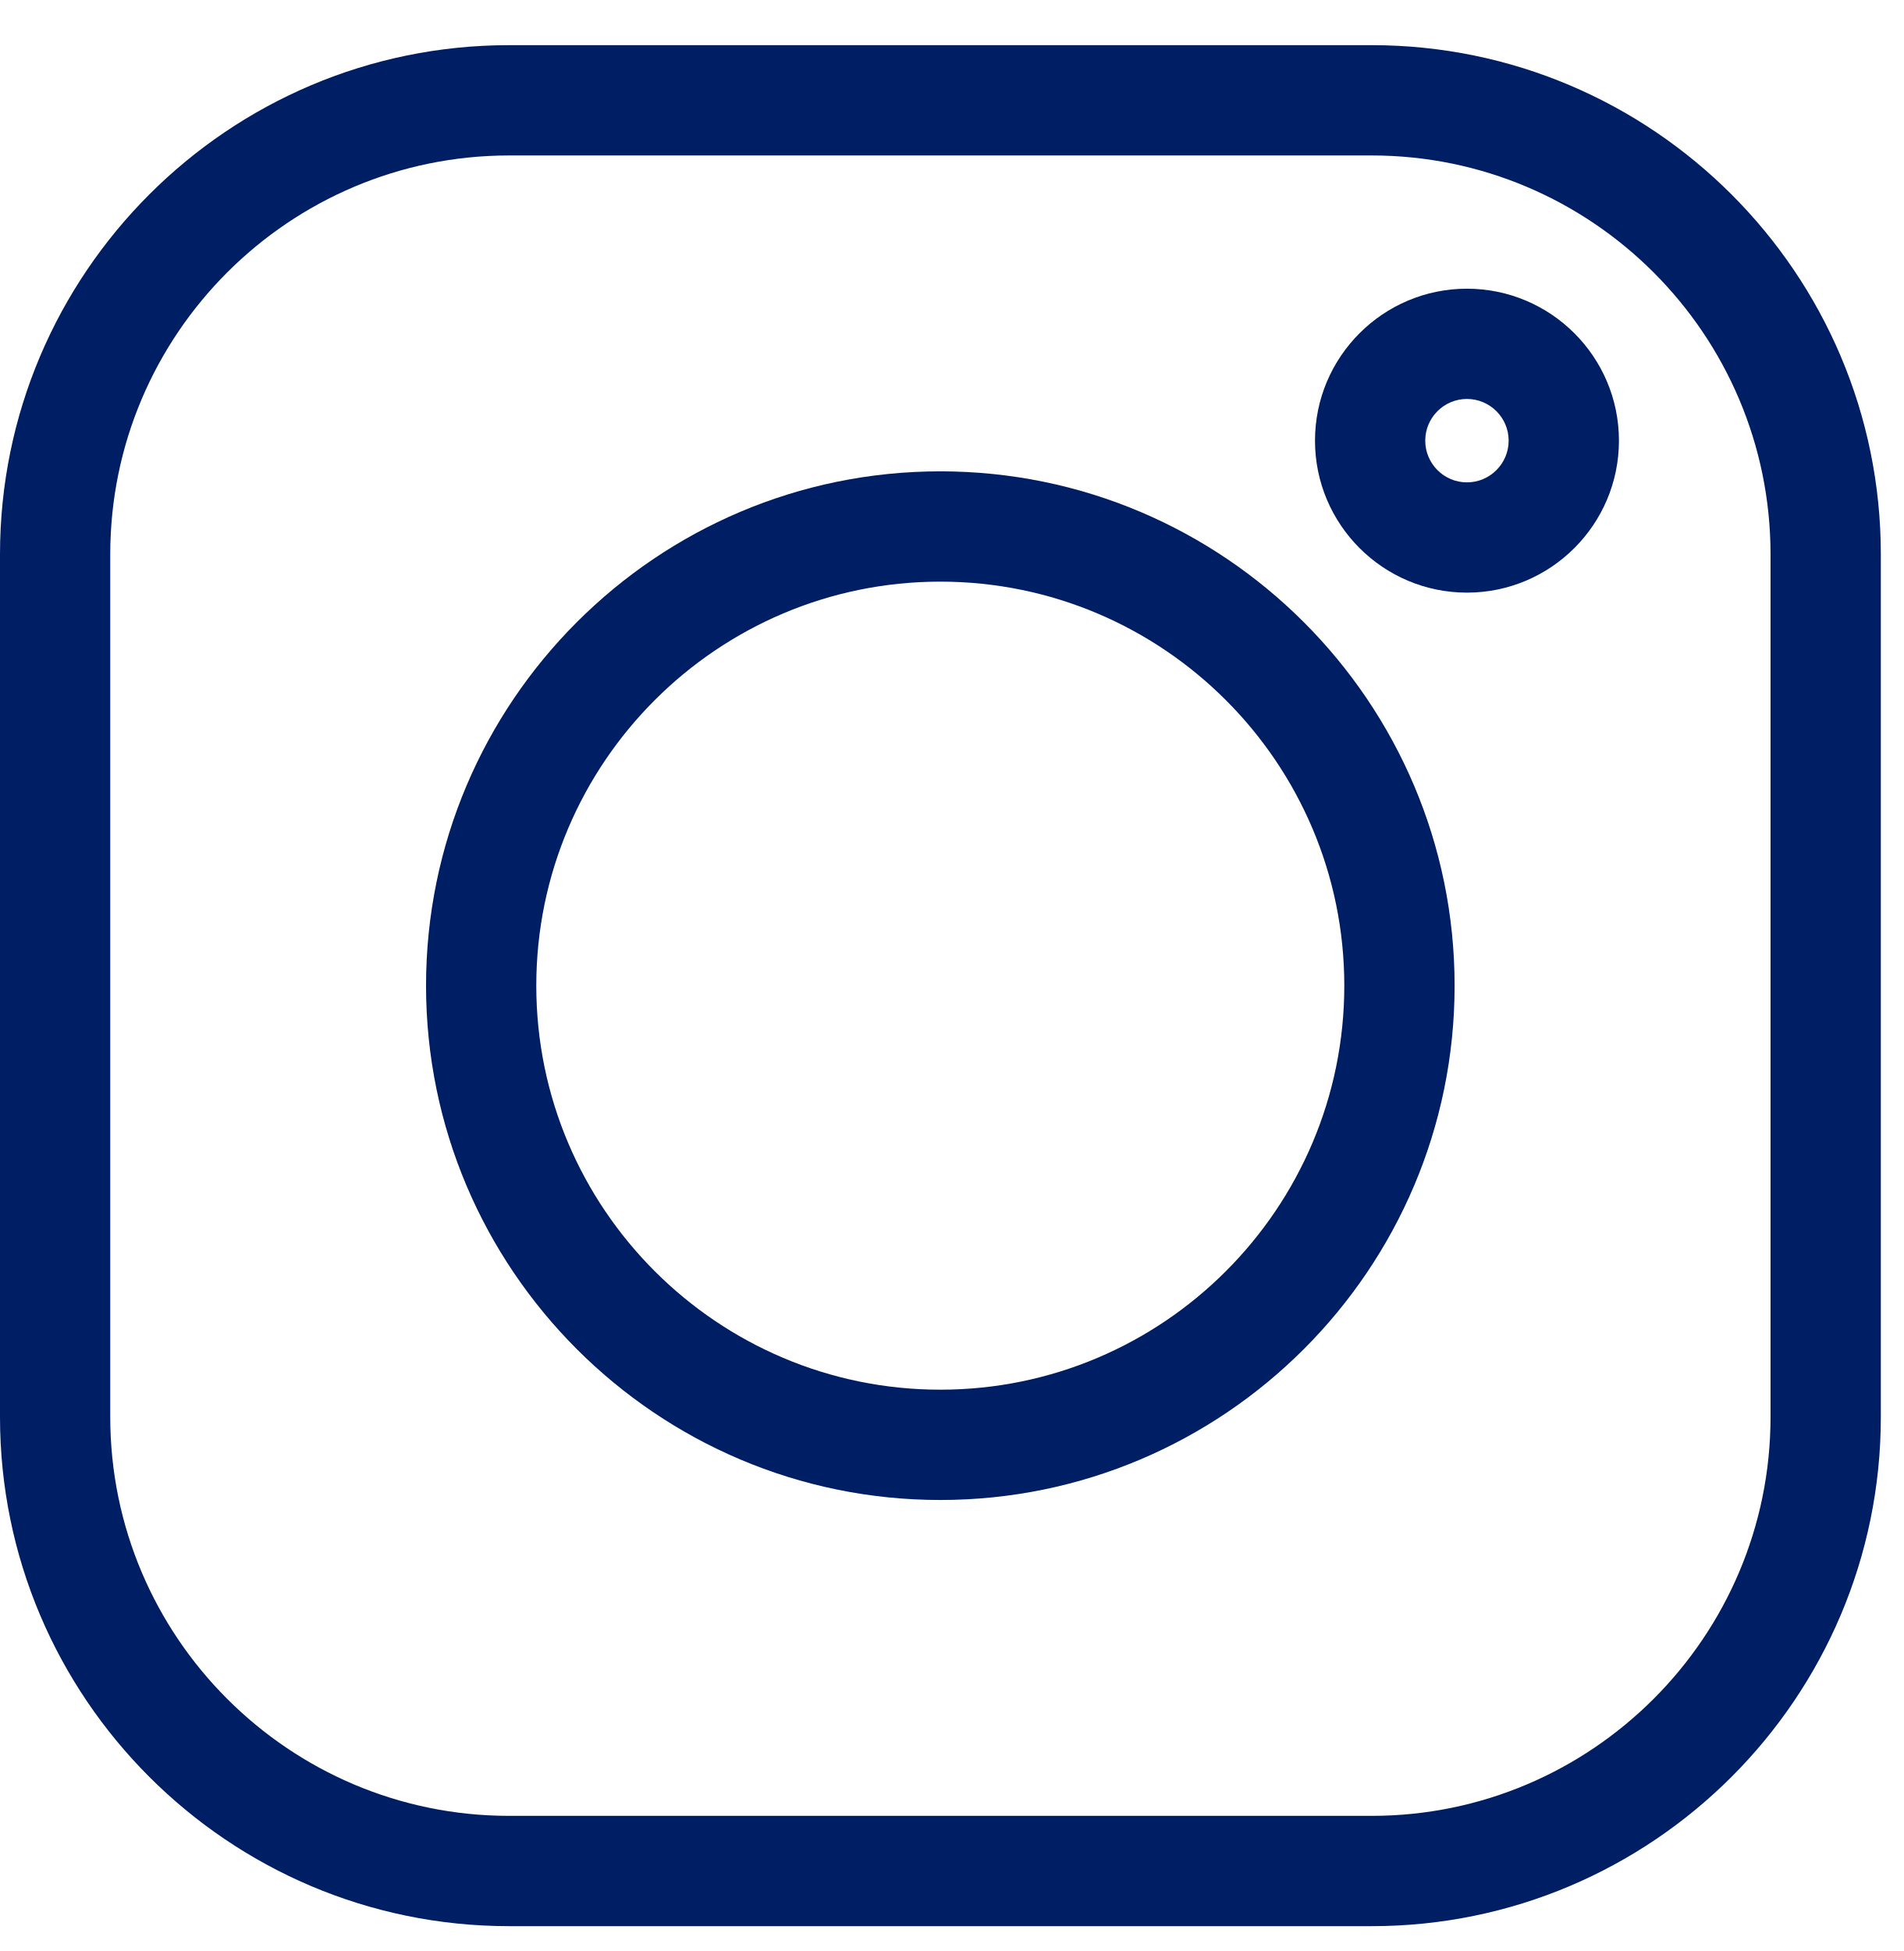
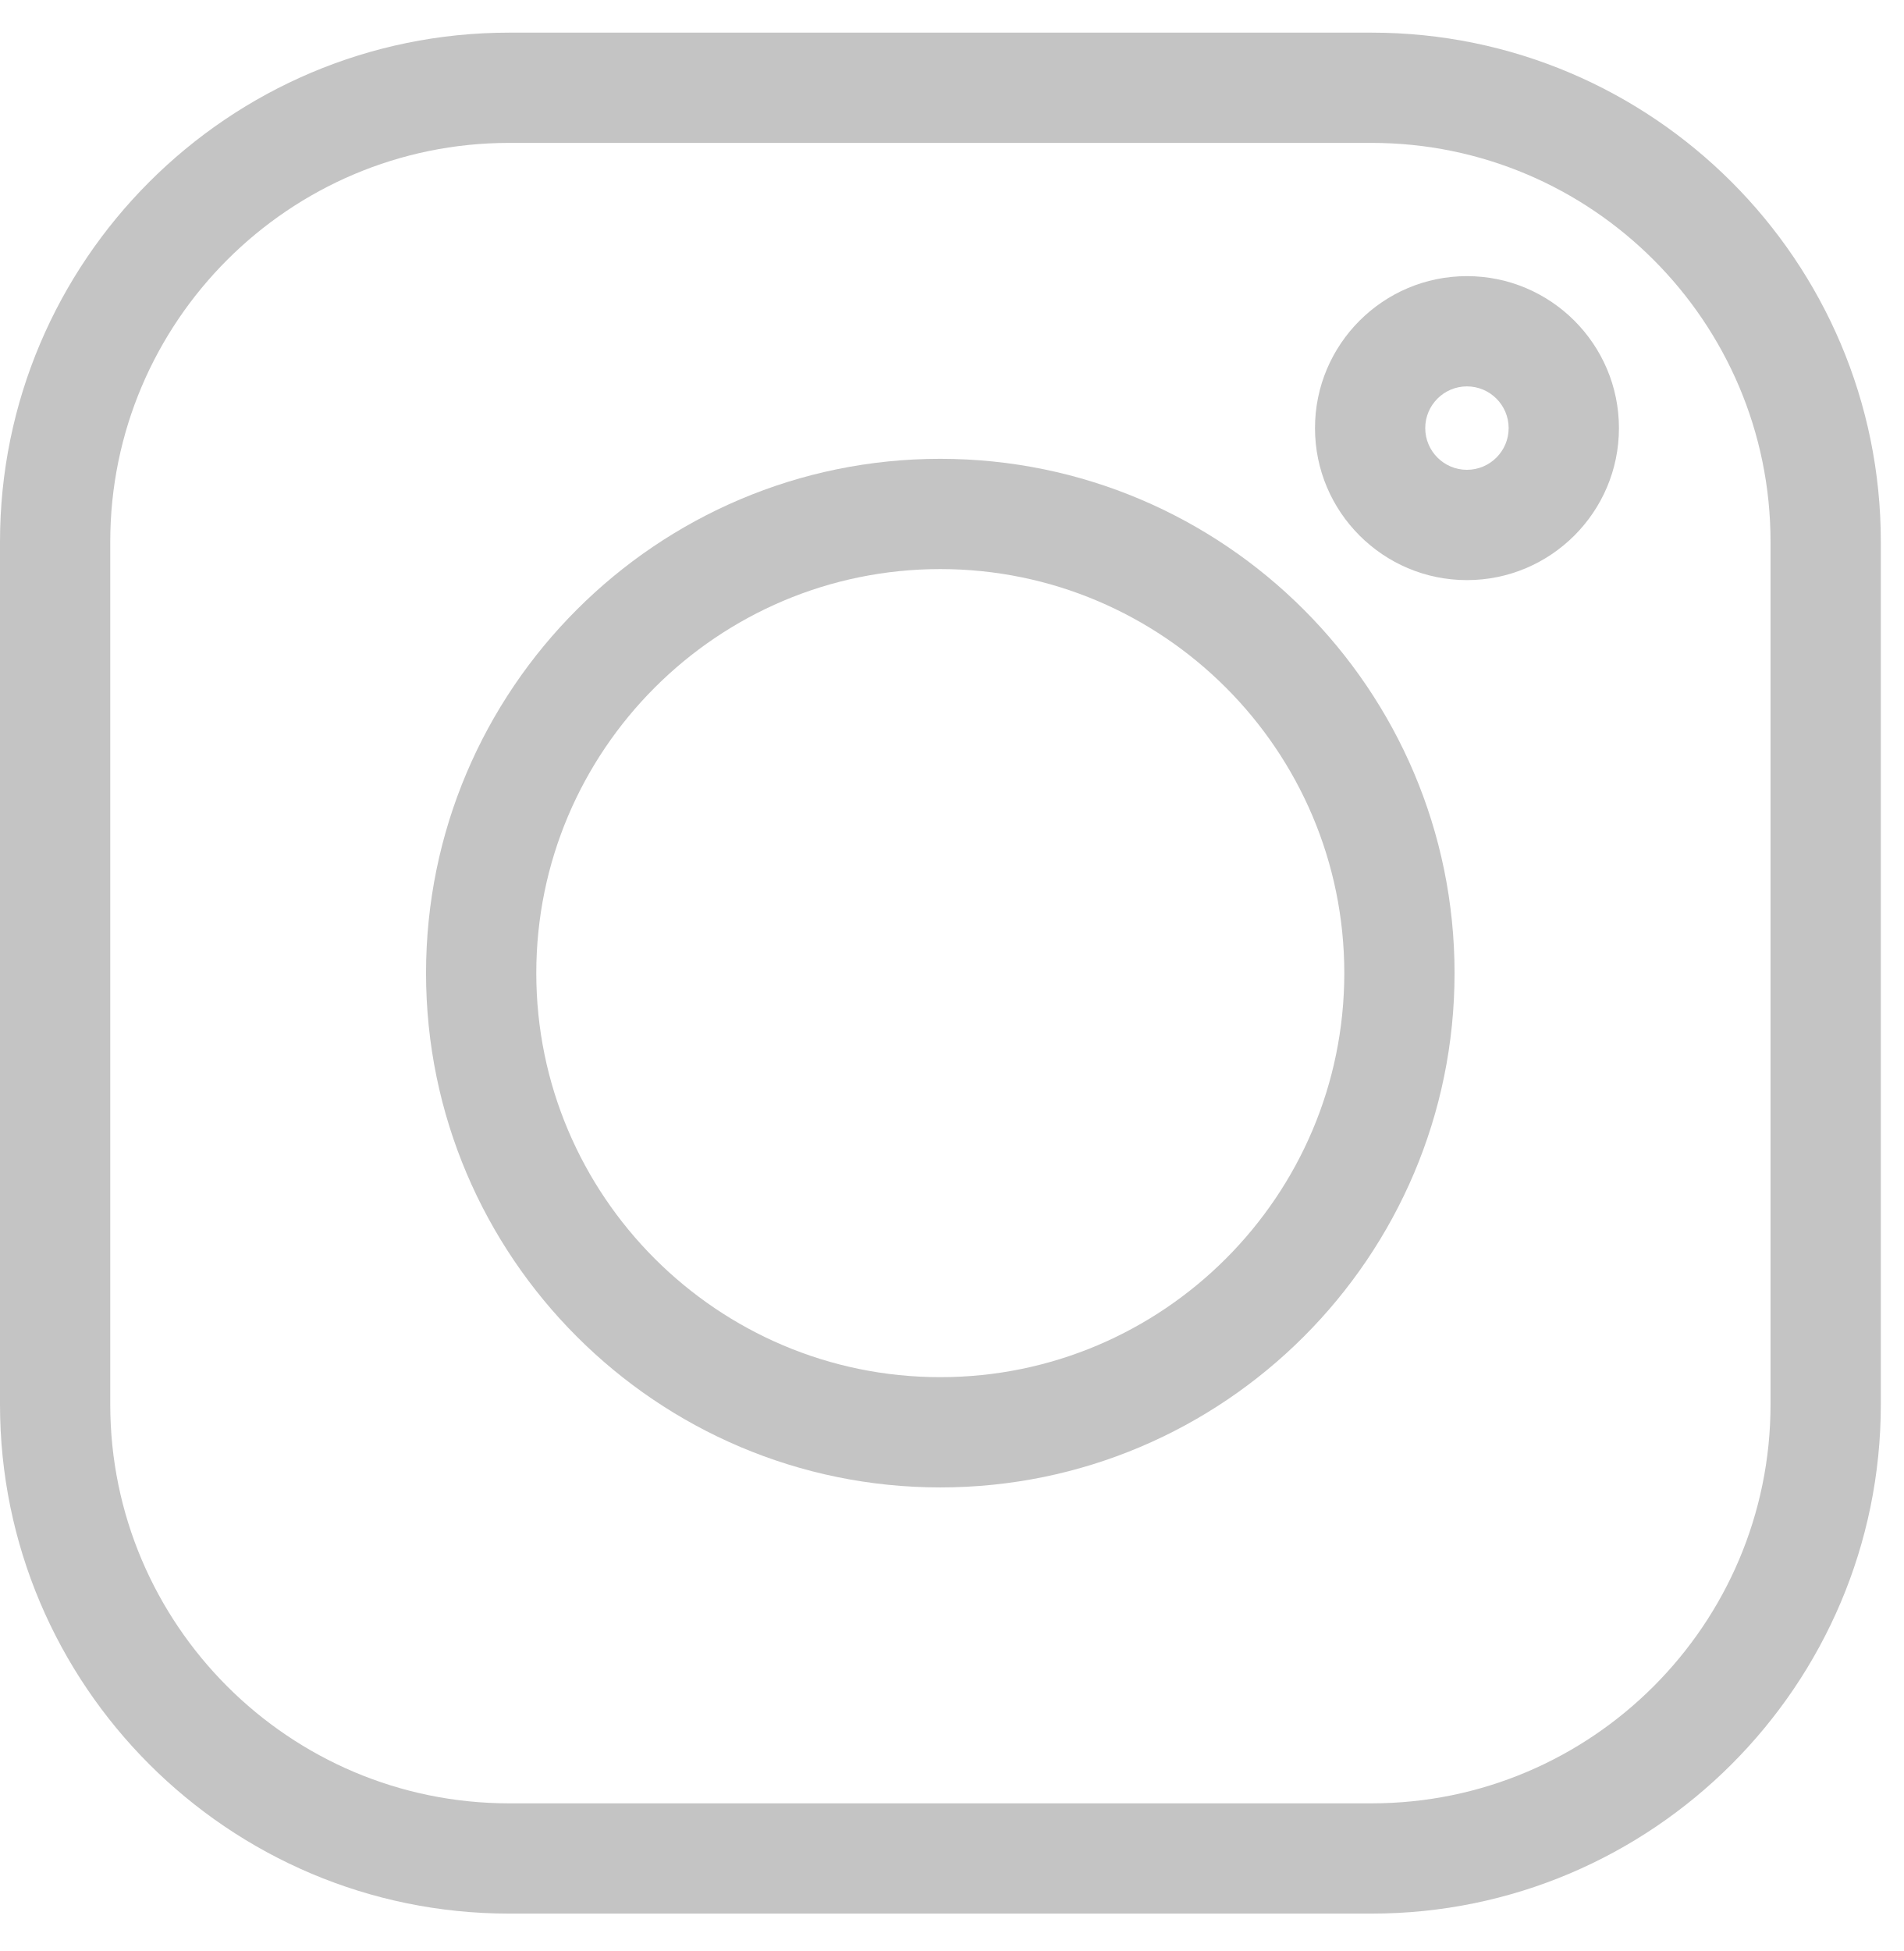
<svg xmlns="http://www.w3.org/2000/svg" width="40" height="41" viewBox="0 0 40 41" fill="none">
-   <path d="M28.828 0.949H10.7C4.8 0.949 0 5.749 0 11.649V29.778C0 35.678 4.8 40.478 10.7 40.478H28.829C34.729 40.478 39.529 35.678 39.529 29.778V11.649C39.529 5.749 34.729 0.949 28.828 0.949V0.949ZM37.211 29.778C37.211 34.4 33.451 38.16 28.828 38.16H10.7C6.078 38.16 2.317 34.4 2.317 29.778V11.649C2.317 7.027 6.078 3.267 10.7 3.267H28.829C33.451 3.267 37.211 7.027 37.211 11.649V29.778Z" fill="#001E64" />
-   <path d="M19.762 9.905C13.803 9.905 8.954 14.754 8.954 20.714C8.954 26.673 13.803 31.522 19.762 31.522C25.722 31.522 30.571 26.673 30.571 20.714C30.571 14.754 25.722 9.905 19.762 9.905ZM19.762 29.204C15.081 29.204 11.271 25.396 11.271 20.714C11.271 16.032 15.081 12.223 19.762 12.223C24.444 12.223 28.253 16.032 28.253 20.714C28.253 25.396 24.444 29.204 19.762 29.204Z" fill="#001E64" />
-   <path d="M30.83 6.067C29.069 6.067 27.637 7.499 27.637 9.26C27.637 11.022 29.069 12.454 30.83 12.454C32.592 12.454 34.025 11.022 34.025 9.26C34.025 7.499 32.592 6.067 30.83 6.067ZM30.83 10.137C30.347 10.137 29.954 9.743 29.954 9.26C29.954 8.777 30.347 8.384 30.83 8.384C31.314 8.384 31.707 8.777 31.707 9.26C31.707 9.743 31.314 10.137 30.83 10.137Z" fill="#001E64" />
+   <path d="M28.828 0.686H10.7C4.8 0.686 0 5.485 0 11.386V29.514C0 35.414 4.8 40.214 10.7 40.214H28.829C34.729 40.214 39.529 35.414 39.529 29.514V11.386C39.529 5.485 34.729 0.686 28.828 0.686V0.686ZM37.211 29.514C37.211 34.136 33.451 37.897 28.828 37.897H10.7C6.078 37.897 2.317 34.136 2.317 29.514V11.386C2.317 6.763 6.078 3.003 10.7 3.003H28.829C33.451 3.003 37.211 6.763 37.211 11.386V29.514Z" fill="#C4C4C4" />
+   <path d="M19.762 9.642C13.803 9.642 8.954 14.49 8.954 20.45C8.954 26.41 13.803 31.258 19.762 31.258C25.722 31.258 30.57 26.41 30.57 20.45C30.57 14.49 25.722 9.642 19.762 9.642ZM19.762 28.941C15.081 28.941 11.271 25.132 11.271 20.45C11.271 15.768 15.081 11.959 19.762 11.959C24.444 11.959 28.253 15.768 28.253 20.45C28.253 25.132 24.444 28.941 19.762 28.941Z" fill="#C4C4C4" />
+   <path d="M30.83 5.803C29.069 5.803 27.637 7.236 27.637 8.997C27.637 10.758 29.069 12.191 30.83 12.191C32.592 12.191 34.025 10.758 34.025 8.997C34.025 7.235 32.592 5.803 30.83 5.803ZM30.83 9.873C30.347 9.873 29.954 9.48 29.954 8.997C29.954 8.513 30.347 8.12 30.83 8.12C31.314 8.12 31.707 8.513 31.707 8.997C31.707 9.48 31.314 9.873 30.83 9.873Z" fill="#C4C4C4" />
</svg>
